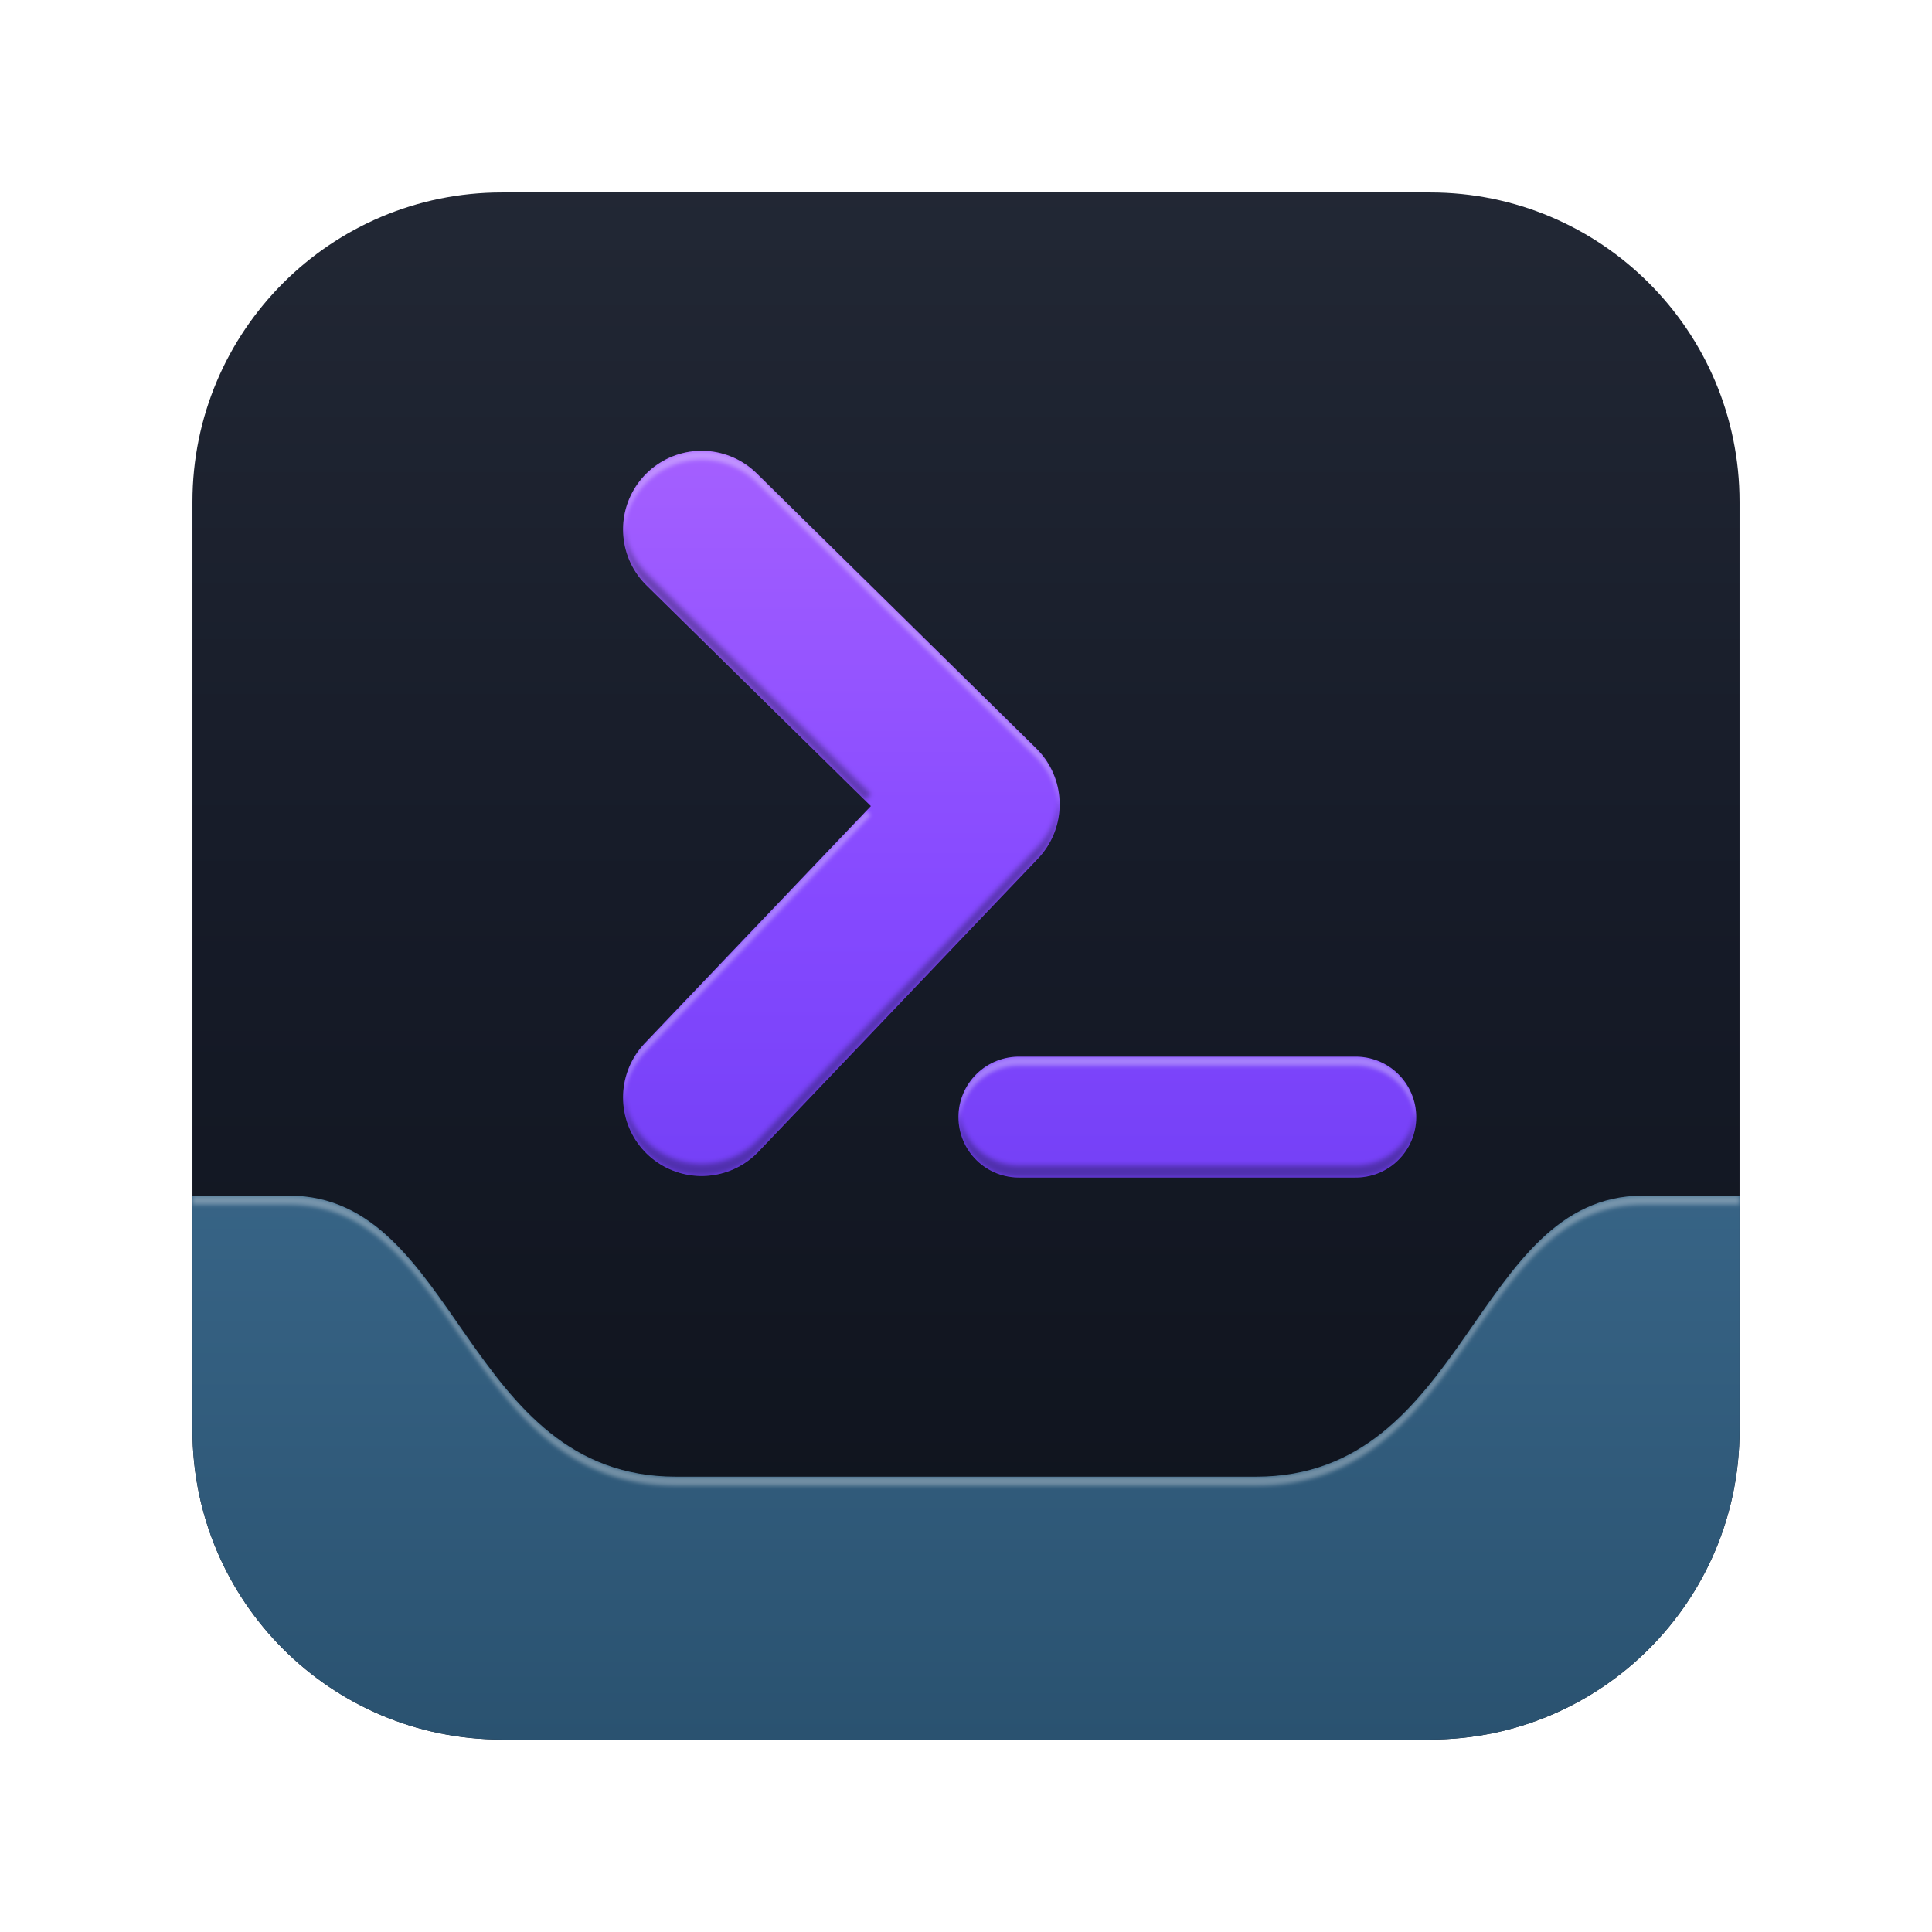
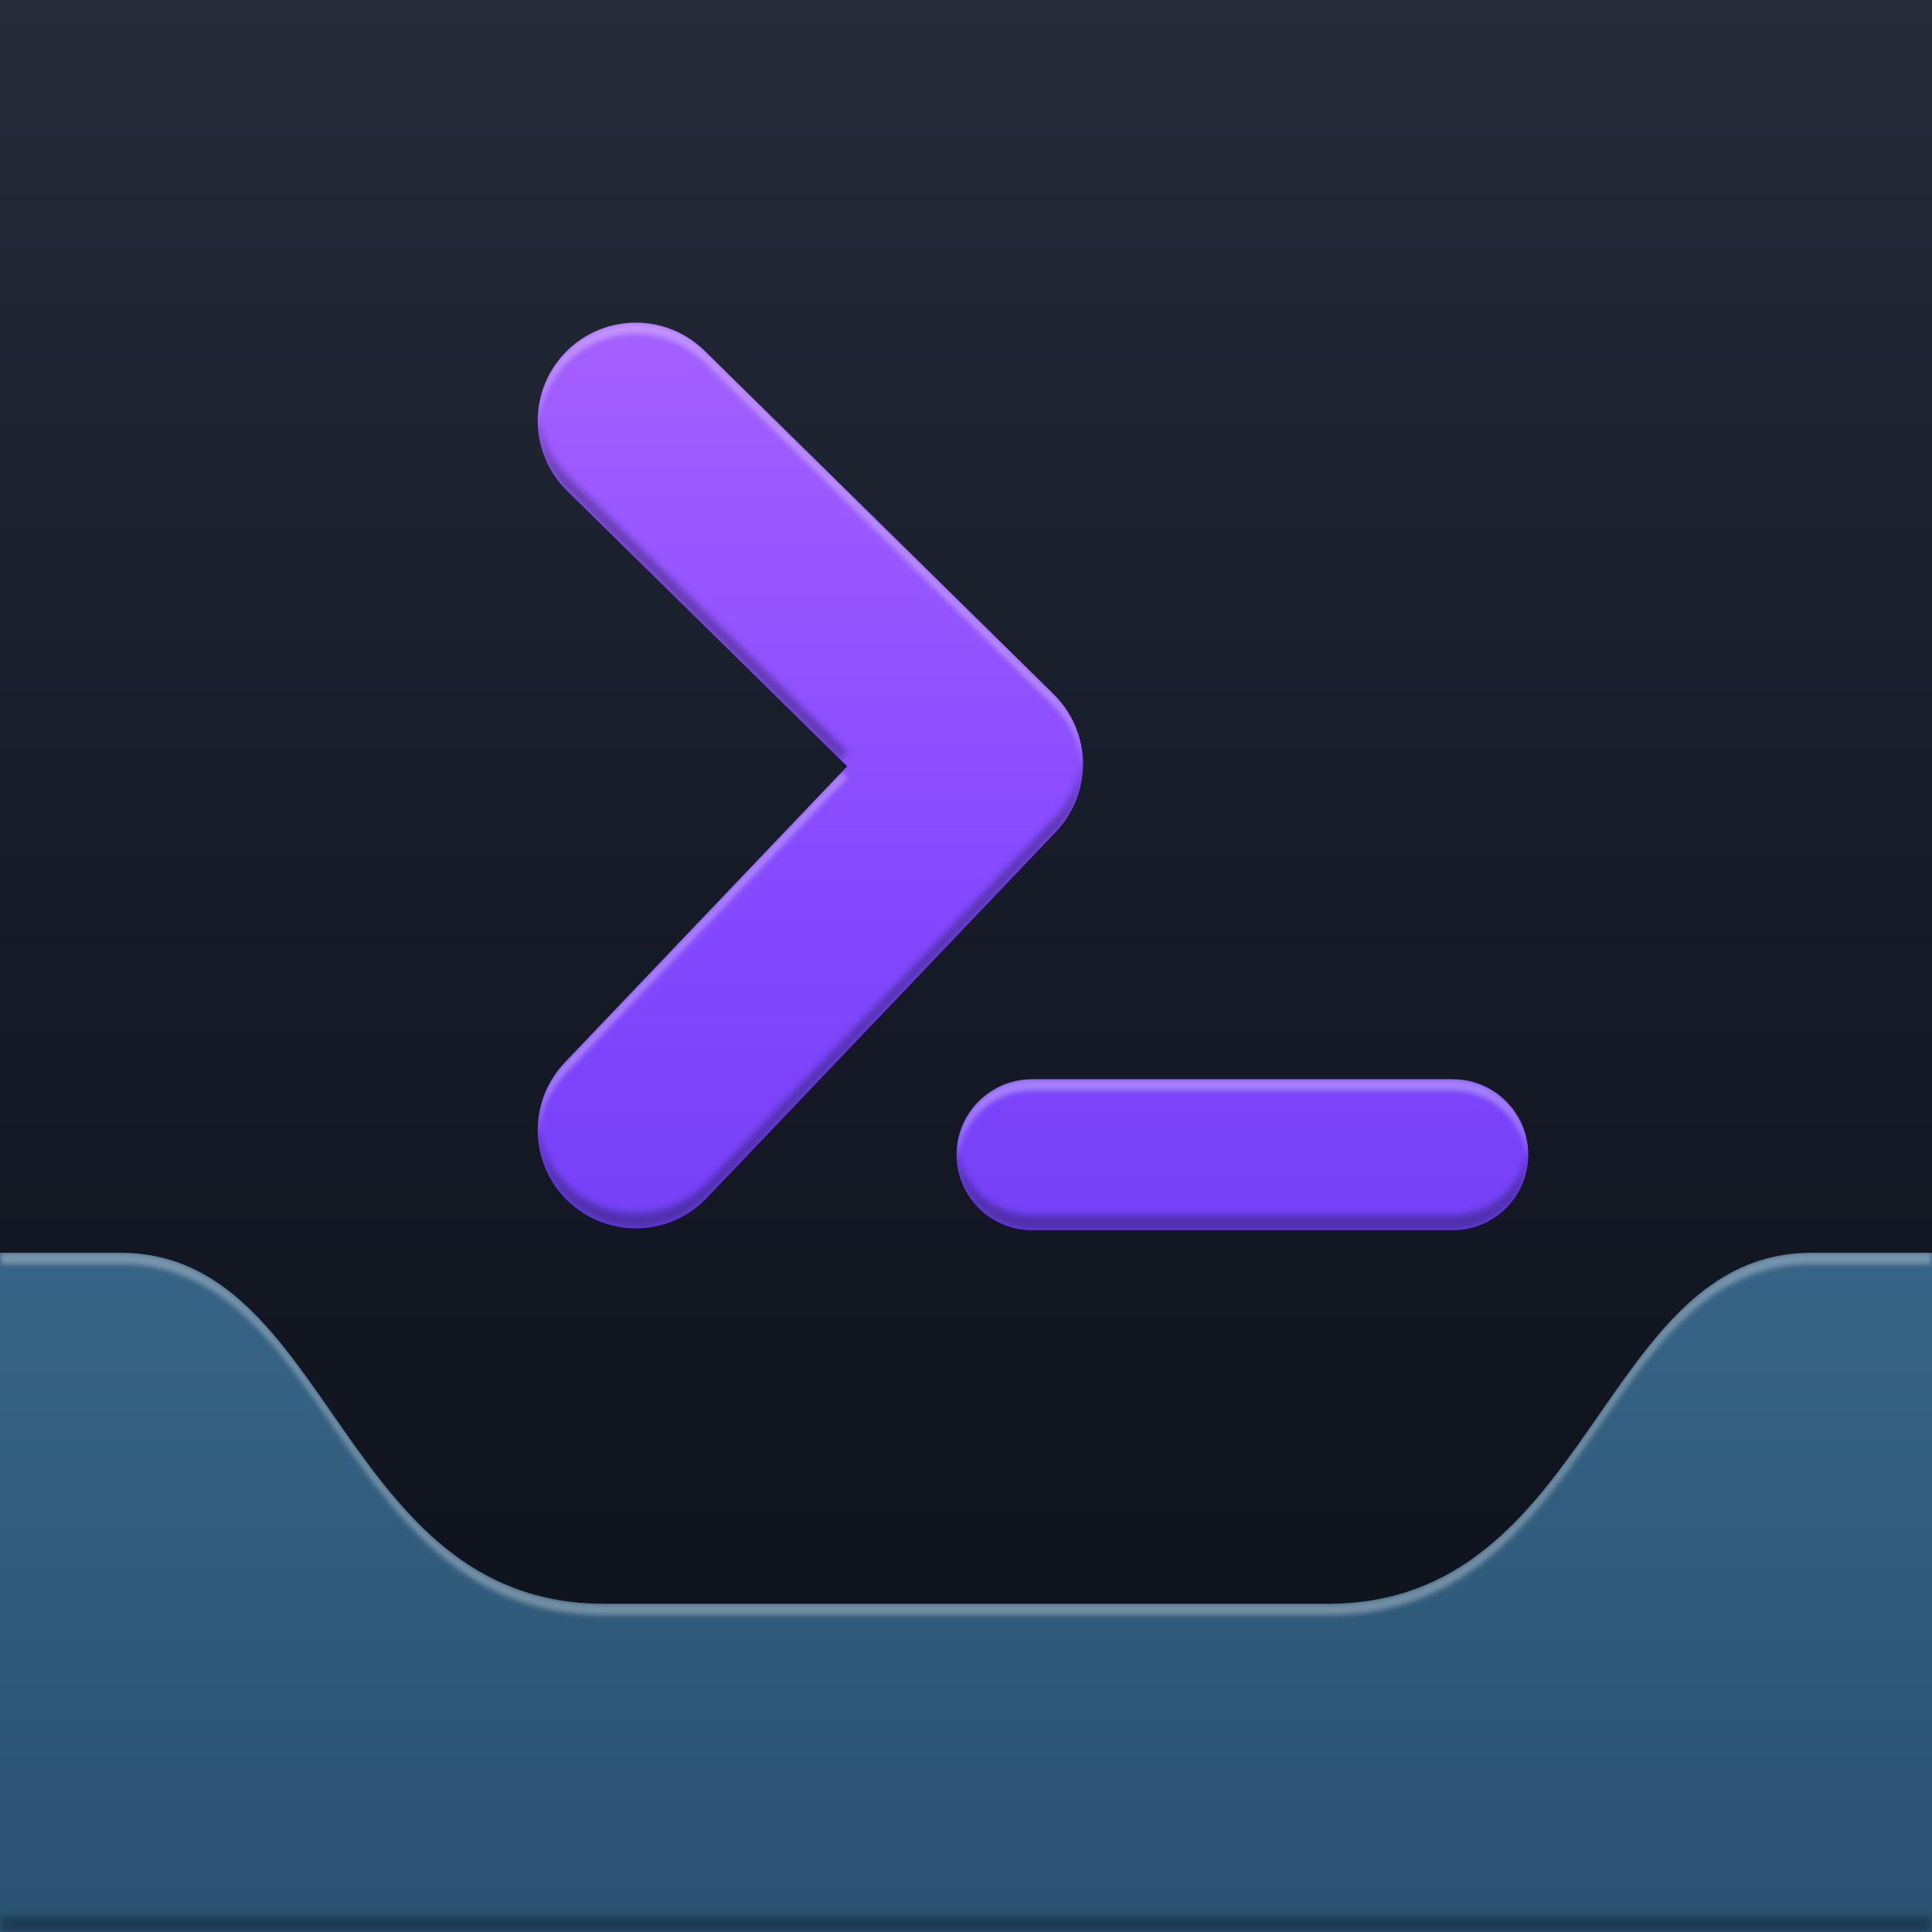
<svg xmlns="http://www.w3.org/2000/svg" viewBox="0 0 1024 1024">
  <defs>
    <linearGradient id="pier-body-fill" x1="0" y1="0" x2="0" y2="1024" gradientUnits="userSpaceOnUse">
      <stop offset="0%" stop-color="#252b38" />
      <stop offset="46%" stop-color="#161b28" />
      <stop offset="100%" stop-color="#0c1018" />
    </linearGradient>
    <linearGradient id="pier-violet" x1="0" y1="0" x2="0" y2="1024" gradientUnits="userSpaceOnUse">
      <stop offset="0%" stop-color="#b66cff" />
      <stop offset="46%" stop-color="#8549ff" />
      <stop offset="100%" stop-color="#542ee5" />
    </linearGradient>
    <linearGradient id="pier-blue" x1="0" y1="0" x2="0" y2="1024" gradientUnits="userSpaceOnUse">
      <stop offset="0%" stop-color="#5d8fb3" />
      <stop offset="46%" stop-color="#3e6d91" />
      <stop offset="100%" stop-color="#2a5270" />
    </linearGradient>
    <filter id="pier-relief" x="-16" y="-16" width="1056" height="1056" filterUnits="userSpaceOnUse" color-interpolation-filters="sRGB">
      <feOffset in="SourceAlpha" dx="0" dy="6" result="top-shift" />
      <feComposite in="SourceAlpha" in2="top-shift" operator="out" result="top-band" />
      <feGaussianBlur in="top-band" stdDeviation="1.25" result="top-soft" />
      <feFlood flood-color="#ffffff" flood-opacity="0.32" result="top-color" />
      <feComposite in="top-color" in2="top-soft" operator="in" result="top-tint" />
      <feComposite in="top-tint" in2="SourceAlpha" operator="in" result="top-highlight" />
      <feOffset in="SourceAlpha" dx="0" dy="-8" result="bottom-shift" />
      <feComposite in="SourceAlpha" in2="bottom-shift" operator="out" result="bottom-band" />
      <feGaussianBlur in="bottom-band" stdDeviation="1.75" result="bottom-soft" />
      <feFlood flood-color="#07111f" flood-opacity="0.34" result="bottom-color" />
      <feComposite in="bottom-color" in2="bottom-soft" operator="in" result="bottom-tint" />
      <feComposite in="bottom-tint" in2="SourceAlpha" operator="in" result="bottom-shadow" />
      <feMerge>
        <feMergeNode in="SourceGraphic" />
        <feMergeNode in="top-highlight" />
        <feMergeNode in="bottom-shadow" />
      </feMerge>
    </filter>
-     <clipPath id="pier-body-clip">
-       <rect x="102" y="102" width="820" height="820" rx="164" />
-     </clipPath>
  </defs>
-   <rect id="pier-body" x="102" y="102" width="820" height="820" rx="164" fill="url(#pier-body-fill)" />
-   <g clip-path="url(#pier-body-clip)">
-     <g transform="translate(102 102) scale(0.8007812)">
-       <g id="pier-berth-relief" filter="url(#pier-relief)">
-         <path id="pier-berth" d="M0 664 H64 C176 664 180 850 320 850 H704 C844 850 848 664 960 664 H1024 V1024 H0 Z" fill="url(#pier-blue)" />
-         <rect id="pier-berth-seam-guard" x="0" y="1008" width="1024" height="64" fill="url(#pier-blue)" />
-       </g>
-       <path id="pier-chevron" d="M337 223 L522 405 L337 599" fill="none" stroke="url(#pier-violet)" stroke-width="104" stroke-linecap="round" stroke-linejoin="round" filter="url(#pier-relief)" />
-       <path id="pier-underscore" d="M547 612 H770" fill="none" stroke="url(#pier-violet)" stroke-width="80" stroke-linecap="round" filter="url(#pier-relief)" />
+   <rect id="pier-body" x="0" y="0" width="1024" height="1024" fill="url(#pier-body-fill)" />
+   <g id="pier-artwork">
+     <g id="pier-berth-relief" filter="url(#pier-relief)">
+       <path id="pier-berth" d="M0 664 H64 C176 664 180 850 320 850 H704 C844 850 848 664 960 664 H1024 V1024 H0 Z" fill="url(#pier-blue)" />
+       <rect id="pier-berth-seam-guard" x="0" y="1008" width="1024" height="64" fill="url(#pier-blue)" />
    </g>
+     <path id="pier-chevron" d="M337 223 L522 405 L337 599" fill="none" stroke="url(#pier-violet)" stroke-width="104" stroke-linecap="round" stroke-linejoin="round" filter="url(#pier-relief)" />
+     <path id="pier-underscore" d="M547 612 H770" fill="none" stroke="url(#pier-violet)" stroke-width="80" stroke-linecap="round" filter="url(#pier-relief)" />
  </g>
</svg>
